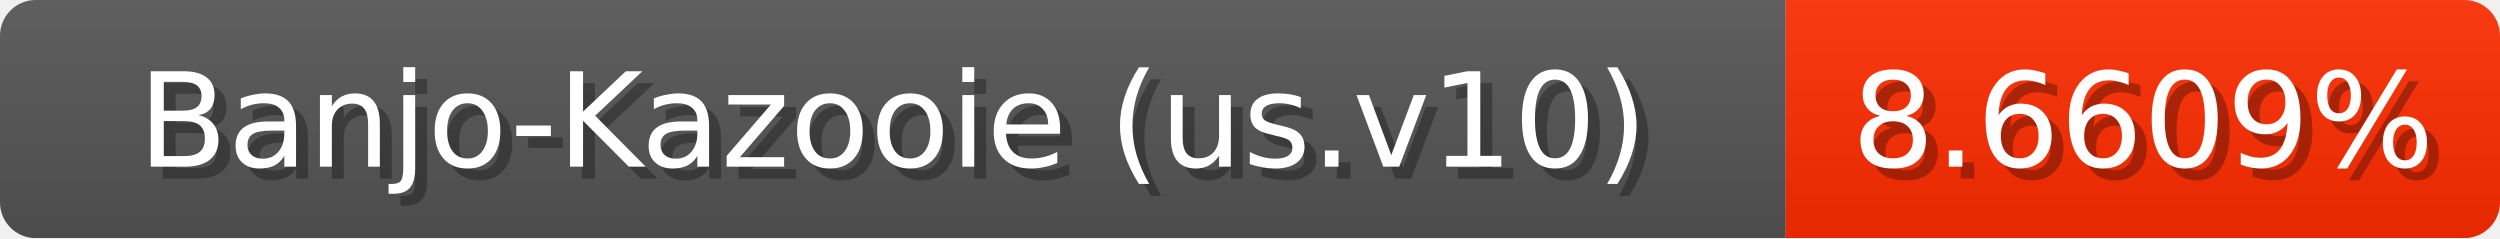
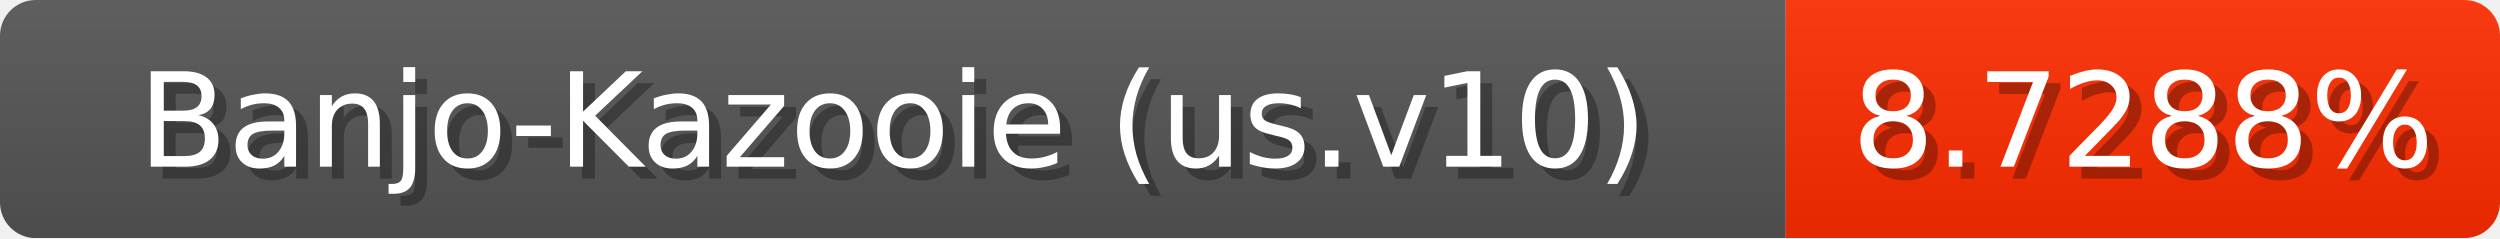
<svg xmlns="http://www.w3.org/2000/svg" width="210" height="20">
  <linearGradient id="b" x2="0" y2="100%">
    <stop offset="0" stop-color="#bbb" stop-opacity=".1" />
    <stop offset="1" stop-opacity=".1" />
  </linearGradient>
  <mask id="anybadge_1">
    <rect width="210" height="20" rx="3" fill="#fff" />
  </mask>
  <g mask="url(#anybadge_1)">
    <path fill="#555" d="M0 0h150v20H0z" />
-     <path fill="#ff2c00" d="M150 0h60v20H150z" />
+     <path fill="#ff2d00" d="M150 0h60v20H150z" />
    <path fill="url(#b)" d="M0 0h210v20H0z" />
  </g>
  <g fill="#fff" text-anchor="middle" font-family="DejaVu Sans,Verdana,Geneva,sans-serif" font-size="11">
    <text x="76.0" y="15" fill="#010101" fill-opacity=".3">Banjo-Kazooie (us.v10)</text>
    <text x="75.0" y="14">Banjo-Kazooie (us.v10)</text>
  </g>
  <g fill="#fff" text-anchor="middle" font-family="DejaVu Sans,Verdana,Geneva,sans-serif" font-size="11">
-     <text x="181.0" y="15" fill="#010101" fill-opacity=".3">8.6609%</text>
-     <text x="180.0" y="14">8.6609%</text>
+     <text x="181.0" y="15" fill="#010101" fill-opacity=".3">8.7288%</text>
+     <text x="180.0" y="14">8.7288%</text>
  </g>
</svg>
